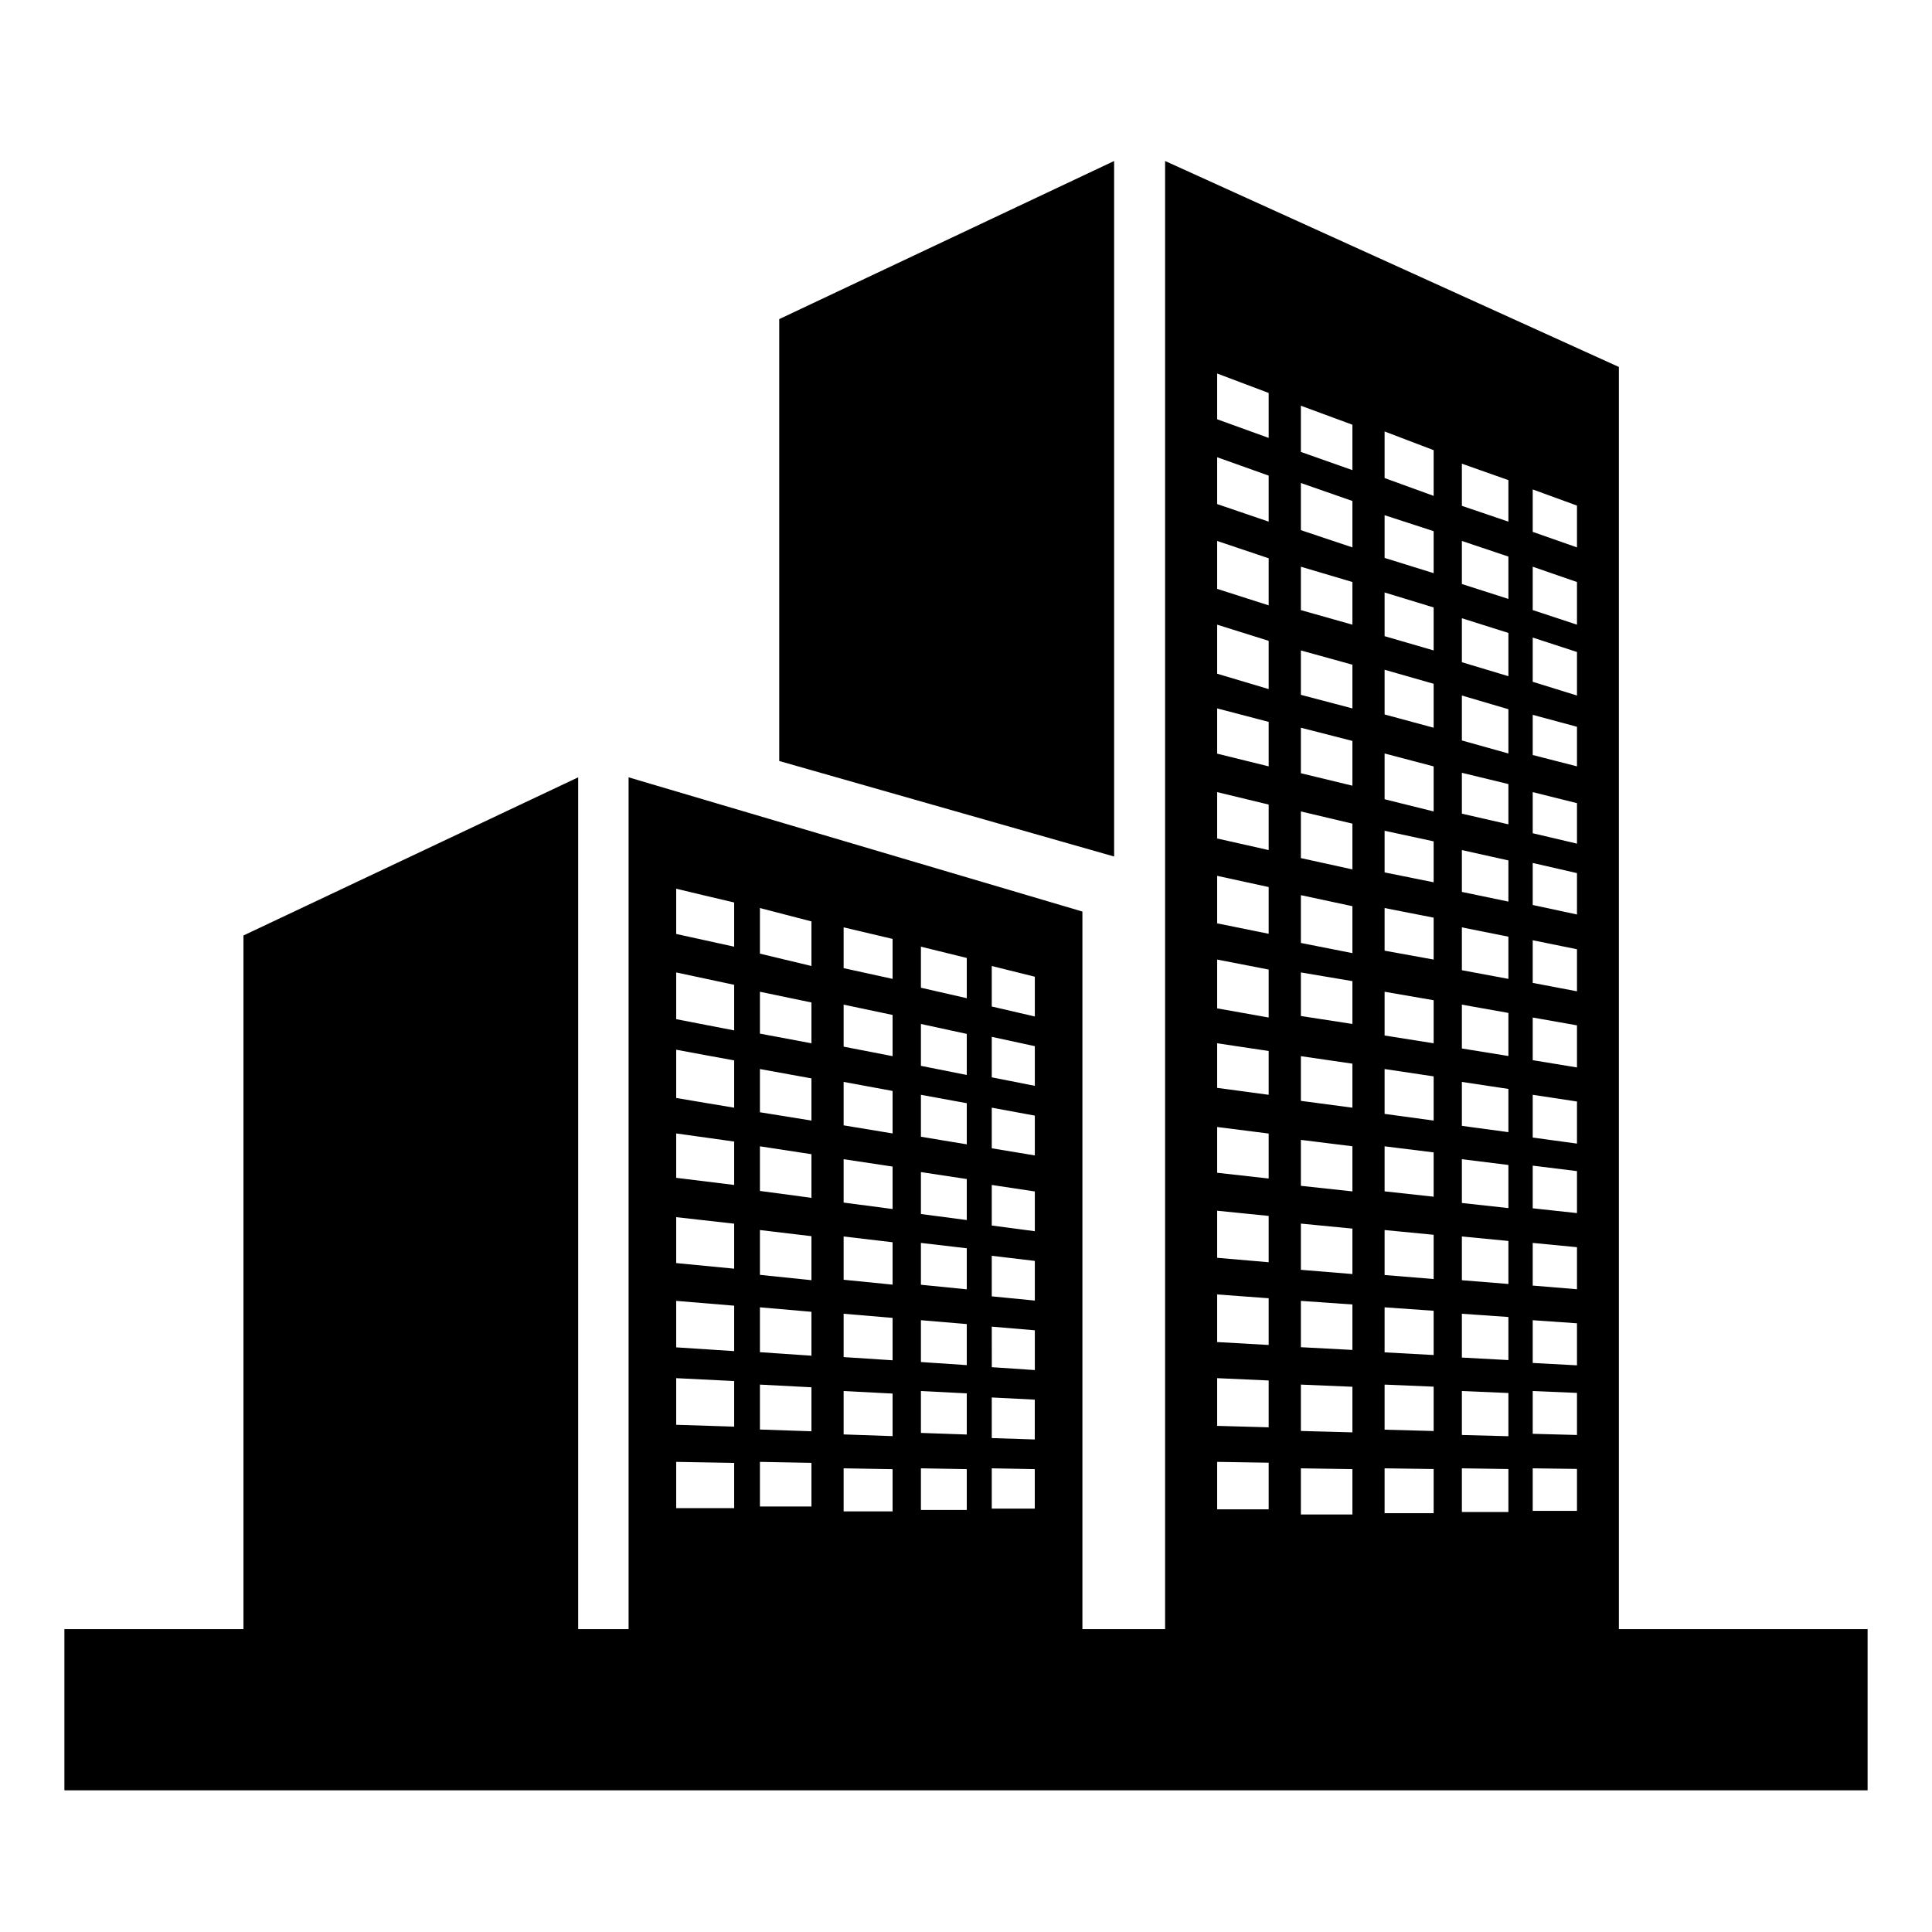
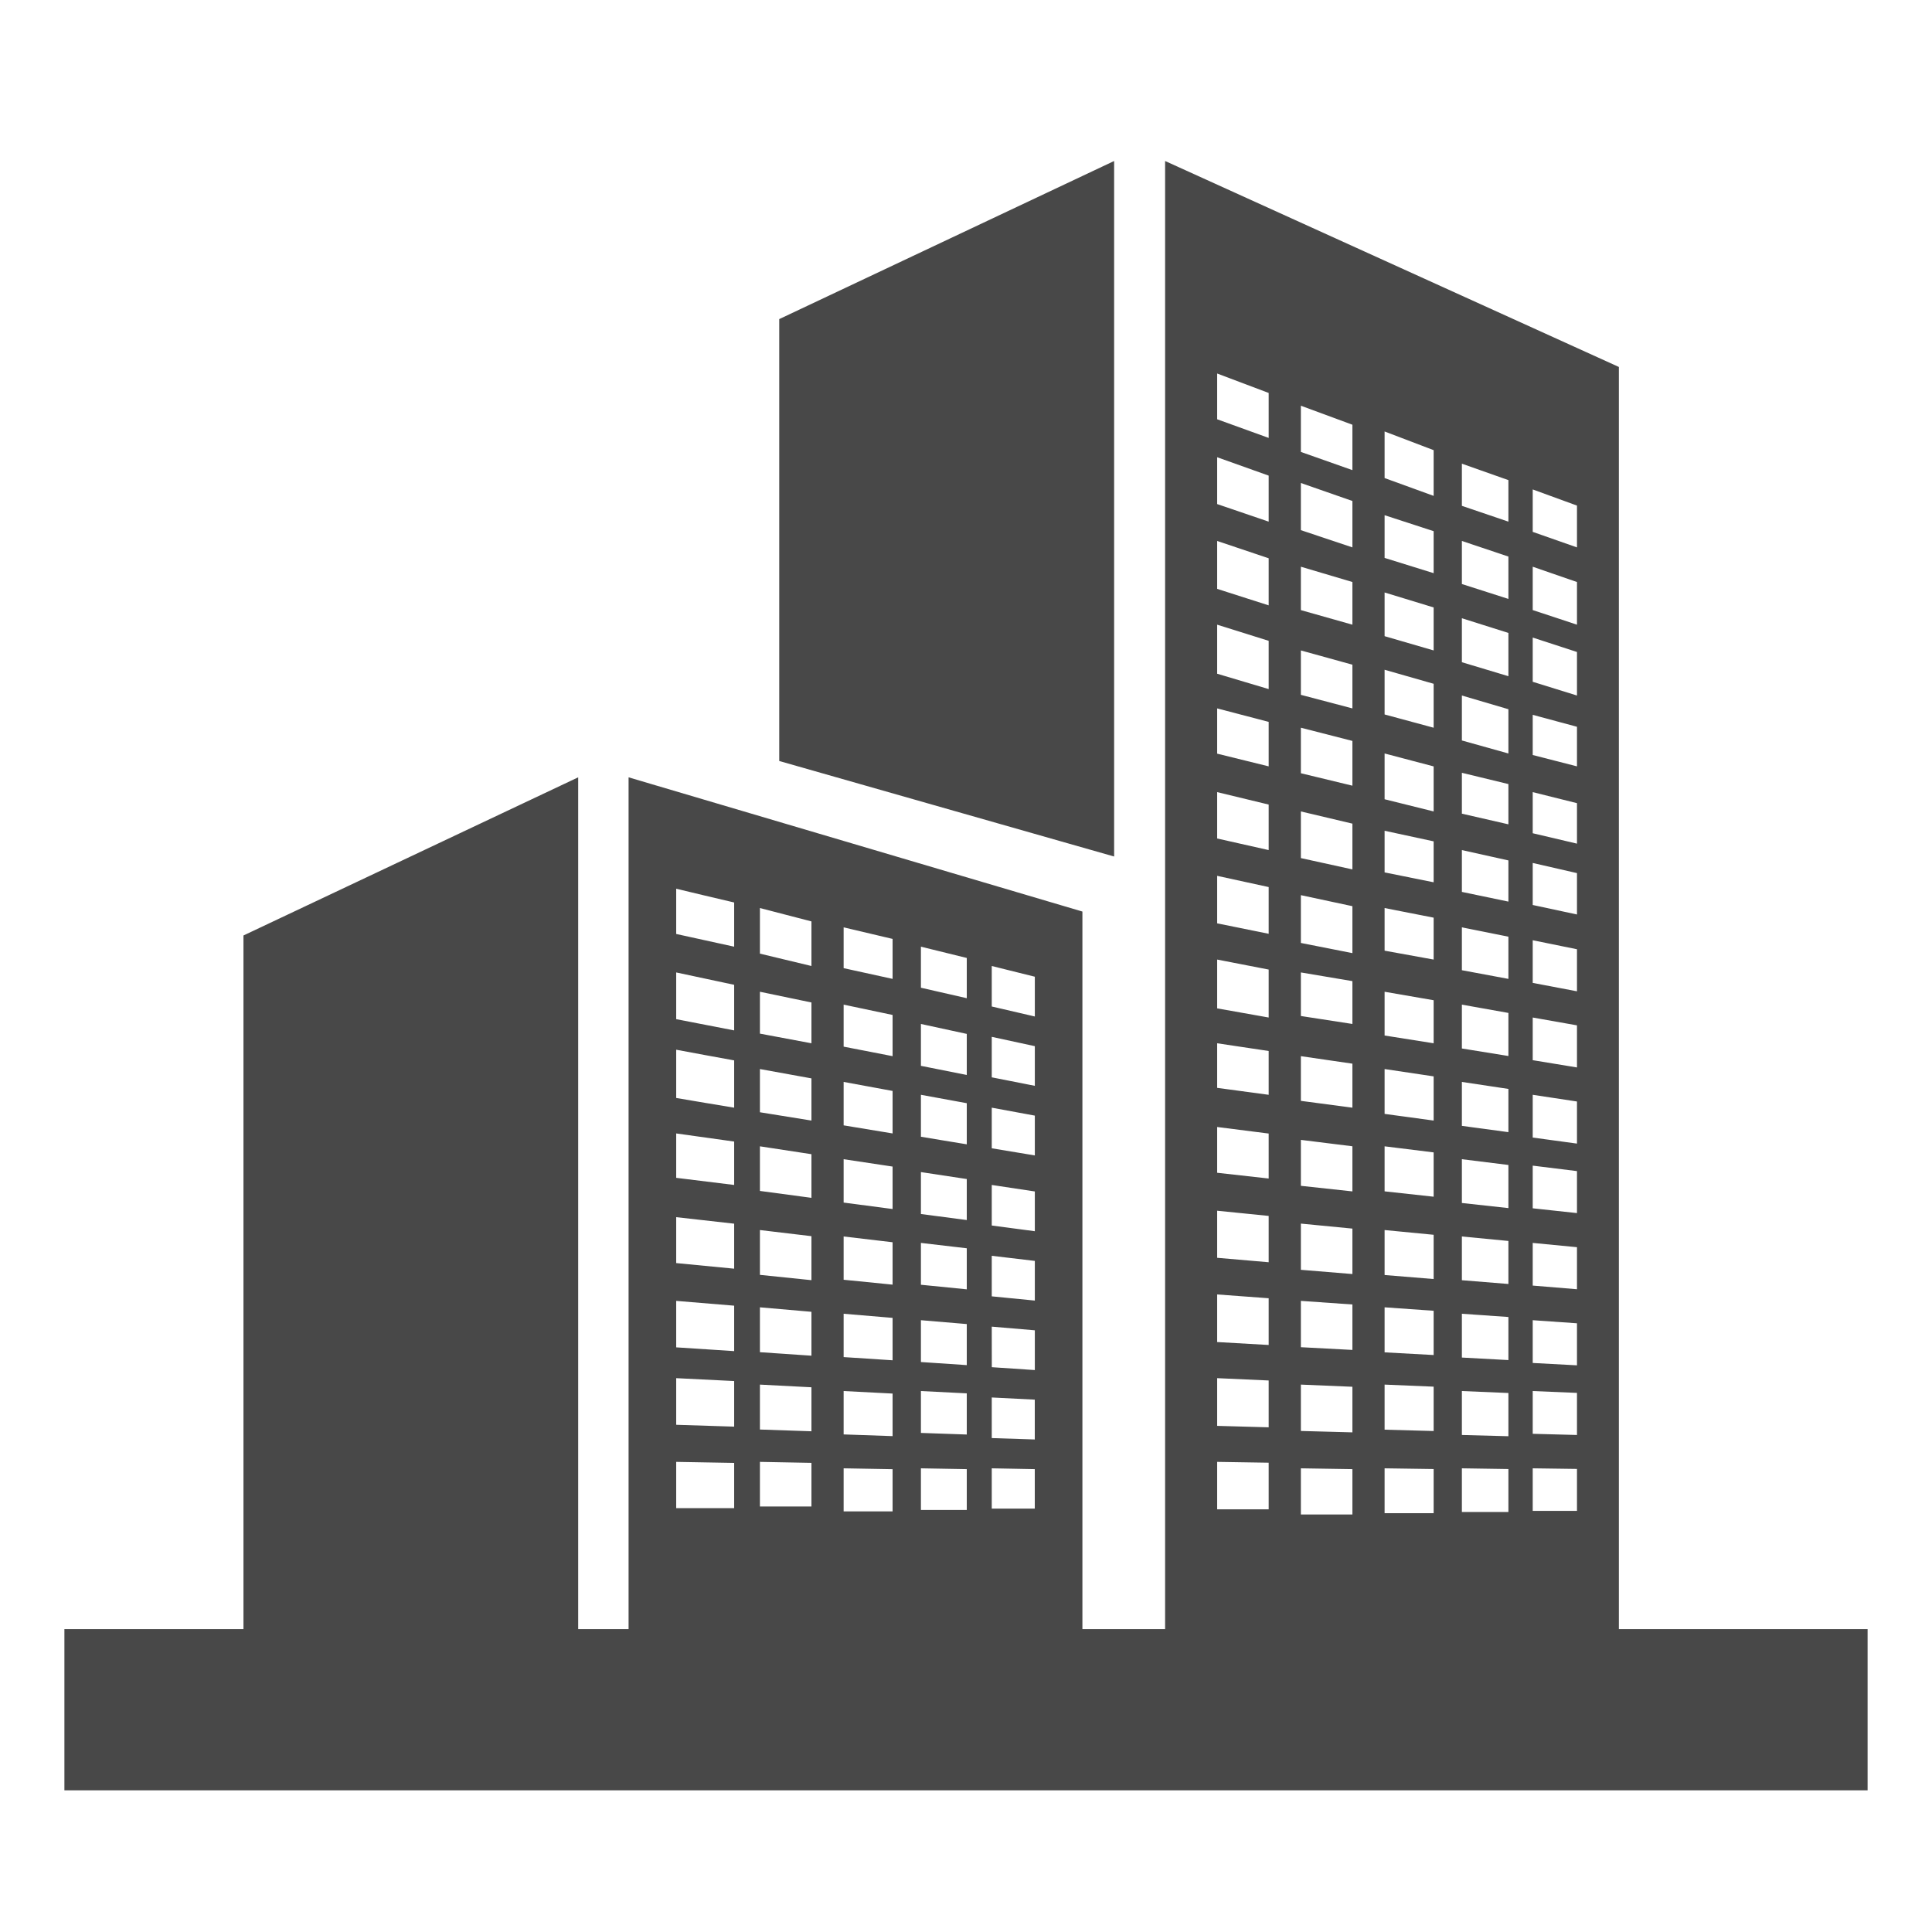
<svg xmlns="http://www.w3.org/2000/svg" width="300px" height="300px" viewBox="0 0 300 300" version="1.1">
  <defs />
  <g id="UI" stroke="none" stroke-width="1" fill="none" fill-rule="evenodd">
-     <g id="img_NO-LOGO--stock" fill="#000000">
+     <g id="img_NO-LOGO--stock" fill="#484848">
      <path d="M173,133 L173,25 L121,49.549 L121,118.167 L173,133 Z M227,84 L227,90.687 C229.44,91.466 231.84,92.245 234.224,93 L234.224,86.423 C231.84,85.621 229.44,84.81 227,84 L227,84 Z M215,80 L215,86.632 C217.56,87.429 220.112,88.211 222.616,89 L222.616,82.481 C220.112,81.662 217.56,80.842 215,80 L215,80 Z M202,75 L202,82.322 C204.696,83.22 207.352,84.118 210,85 L210,77.792 C207.352,76.869 204.696,75.939 202,75 L202,75 Z M238,88 L238,94.73 C240.304,95.5 242.592,96.254 244.872,97 L244.872,90.376 C242.592,89.589 240.304,88.803 238,88 L238,88 Z M227,96 L227,102.83 C229.44,103.562 231.84,104.285 234.224,105 L234.224,98.282 C231.84,97.535 229.44,96.771 227,96 L227,96 Z M215,92 L215,98.785 C217.56,99.531 220.112,100.269 222.616,101 L222.616,94.324 C220.112,93.562 217.56,92.777 215,92 L215,92 Z M202,88 L202,94.739 C204.696,95.505 207.352,96.256 210,97 L210,90.374 C207.352,89.593 204.696,88.796 202,88 L202,88 Z M238,99 L238,105.868 C240.304,106.59 242.592,107.295 244.872,108 L244.872,101.24 C242.592,100.501 240.304,99.755 238,99 L238,99 Z M227,108 L227,114.98 C229.44,115.661 231.84,116.335 234.224,117 L234.224,110.127 C231.84,109.429 229.44,108.714 227,108 L227,108 Z M215,104 L215,110.943 C217.56,111.634 220.112,112.325 222.616,113 L222.616,106.177 C220.112,105.454 217.56,104.739 215,104 L215,104 Z M202,101 L202,107.894 C204.696,108.601 207.352,109.308 210,110 L210,103.213 C207.352,102.483 204.696,101.746 202,101 L202,101 Z M238,111 L238,117.237 C240.304,117.825 242.592,118.42 244.872,119 L244.872,112.853 C242.592,112.243 240.304,111.618 238,111 L238,111 Z M227,120 L227,126.346 C229.44,126.898 231.84,127.449 234.224,128 L234.224,121.75 C231.84,121.169 229.44,120.596 227,120 L227,120 Z M215,117 L215,124.107 C217.56,124.749 220.112,125.383 222.616,126 L222.616,119.006 C220.112,118.348 217.56,117.674 215,117 L215,117 Z M202,113 L202,120.068 C204.696,120.728 207.352,121.364 210,122 L210,115.05 C207.352,114.382 204.696,113.691 202,113 L202,113 Z M238,123 L238,129.385 C240.312,129.931 242.592,130.469 244.872,131 L244.872,124.715 C242.592,124.154 240.312,123.585 238,123 L238,123 Z M227,132 L227,138.495 C229.44,139.007 231.848,139.503 234.224,140 L234.224,133.605 C231.84,133.07 229.44,132.543 227,132 L227,132 Z M215,129 L215,135.467 C217.56,135.985 220.112,136.496 222.616,137 L222.616,130.644 C220.112,130.104 217.56,129.548 215,129 L215,129 Z M202,126 L202,133.244 C204.696,133.832 207.352,134.42 210,135 L210,127.893 C207.352,127.265 204.696,126.637 202,126 L202,126 Z M238,134 L238,140.526 C240.312,141.023 242.592,141.511 244.872,142 L244.872,135.576 C242.592,135.048 240.312,134.528 238,134 L238,134 Z M227,144 L227,150.654 C229.44,151.108 231.848,151.562 234.224,152 L234.224,145.448 C231.848,144.978 229.44,144.485 227,144 L227,144 Z M215,141 L215,147.62 C217.56,148.09 220.112,148.553 222.616,149 L222.616,142.494 C220.112,141.993 217.56,141.508 215,141 L215,141 Z M202,139 L202,146.421 C204.696,146.95 207.352,147.488 210,148 L210,140.711 C207.352,140.149 204.696,139.587 202,139 L202,139 Z M238,146 L238,152.624 C240.312,153.064 242.592,153.496 244.872,153.928 L244.872,147.4 C242.592,146.936 240.312,146.464 238,146 L238,146 Z M227,156 L227,162.808 C229.44,163.192 231.848,163.592 234.224,163.976 L234.224,157.288 C231.848,156.856 229.44,156.432 227,156 L227,156 Z M215,154 L215,160.794 C217.56,161.198 220.112,161.595 222.616,162 L222.616,155.315 C220.112,154.879 217.56,154.436 215,154 L215,154 Z M202,151 L202,157.765 C204.696,158.179 207.352,158.593 210,159 L210,152.348 C207.352,151.911 204.696,151.46 202,151 L202,151 Z M238,158 L238,164.624 C240.312,165 242.592,165.376 244.872,165.752 L244.872,159.216 C242.592,158.816 240.312,158.416 238,158 L238,158 Z M227,168 L227,174.824 C229.44,175.152 231.848,175.48 234.224,175.8 L234.224,169.088 C231.848,168.728 229.44,168.368 227,168 L227,168 Z M215,166 L215,172.965 C217.56,173.315 220.112,173.658 222.616,174 L222.616,167.138 C220.112,166.764 217.56,166.39 215,166 L215,166 Z M202,164 L202,170.942 C204.696,171.297 207.352,171.653 210,172 L210,165.166 C207.352,164.78 204.696,164.386 202,164 L202,164 Z M238,170 L238,176.64 C240.312,176.96 242.592,177.272 244.872,177.576 L244.872,171.04 C242.592,170.696 240.312,170.352 238,170 L238,170 Z M227,180 L227,186.8 C229.44,187.064 231.848,187.32 234.224,187.592 L234.224,180.896 C231.848,180.6 229.44,180.304 227,180 L227,180 Z M215,178 L215,184.992 C217.56,185.264 220.112,185.544 222.616,185.824 L222.616,178.944 C220.112,178.632 217.56,178.32 215,178 L215,178 Z M202,177 L202,184.134 C204.696,184.42 207.352,184.714 210,185 L210,177.993 C207.352,177.667 204.696,177.342 202,177 L202,177 Z M238,181 L238,187.624 C240.312,187.872 242.592,188.128 244.872,188.368 L244.872,181.848 C242.592,181.568 240.312,181.28 238,181 L238,181 Z M227,192 L227,198.792 C229.44,199 231.848,199.184 234.224,199.376 L234.224,192.696 C231.848,192.456 229.44,192.224 227,192 L227,192 Z M215,191 L215,197.984 C217.56,198.2 220.112,198.4 222.616,198.608 L222.616,191.736 C220.112,191.496 217.56,191.248 215,191 L215,191 Z M202,190 L202,197.176 C204.696,197.408 207.352,197.616 210,197.832 L210,190.776 C207.352,190.52 204.696,190.264 202,190 L202,190 Z M238,193 L238,199.624 C240.312,199.816 242.592,200 244.872,200.192 L244.872,193.664 C242.592,193.448 240.312,193.232 238,193 L238,193 Z M227,204 L227,210.8 C229.44,210.936 231.848,211.064 234.224,211.192 L234.224,204.504 C231.848,204.336 229.44,204.168 227,204 L227,204 Z M215,203 L215,209.992 C217.56,210.136 220.112,210.272 222.616,210.408 L222.616,203.536 C220.112,203.36 217.56,203.184 215,203 L215,203 Z M202,202 L202,209.192 C204.696,209.328 207.352,209.48 210,209.616 L210,202.56 C207.352,202.376 204.696,202.192 202,202 L202,202 Z M238,205 L238,211.64 C240.312,211.76 242.592,211.888 244.872,212.008 L244.872,205.48 C242.592,205.32 240.312,205.168 238,205 L238,205 Z M227,216 L227,222.824 C229.44,222.88 231.848,222.944 234.224,223.016 L234.224,216.304 C231.848,216.2 229.44,216.104 227,216 L227,216 Z M215,215 L215,222 C217.56,222.064 220.112,222.136 222.616,222.208 L222.616,215.32 C220.112,215.208 217.56,215.104 215,215 L215,215 Z M202,215 L202,222.2 C204.696,222.272 207.352,222.344 210,222.416 L210,215.336 C207.352,215.232 204.696,215.112 202,215 L202,215 Z M238,216 L238,222.64 C240.312,222.696 242.592,222.76 244.872,222.824 L244.872,216.288 C242.592,216.192 240.312,216.088 238,216 L238,216 Z M227,228 L227,234.784 L234.224,234.784 L234.224,228.112 C231.848,228.072 229.44,228.04 227,228 L227,228 Z M215,228 L215,234.968 L222.616,234.968 L222.616,228.112 C220.112,228.08 217.56,228.04 215,228 L215,228 Z M202,228 L202,235.168 L210,235.168 L210,228.128 C207.352,228.088 204.696,228.048 202,228 L202,228 Z M238,228 L238,234.608 L244.872,234.608 L244.872,228.096 C242.592,228.064 240.312,228.04 238,228 L238,228 Z M189,227 L189,234.368 L197,234.368 L197,227.128 C194.363,227.088 191.689,227.048 189,227 L189,227 Z M189,214 L189,221.408 C191.689,221.488 194.371,221.56 197,221.632 L197,214.36 C194.371,214.24 191.689,214.12 189,214 L189,214 Z M189,201 L189,208.392 C191.689,208.536 194.371,208.696 197,208.848 L197,201.592 C194.371,201.4 191.689,201.2 189,201 L189,201 Z M189,188 L189,195.311 C191.689,195.541 194.371,195.77 197,196 L197,188.808 C194.371,188.547 191.689,188.269 189,188 L189,188 Z M189,175 L189,182.107 C191.689,182.407 194.371,182.707 197,183 L197,176.016 C194.371,175.678 191.697,175.339 189,175 L189,175 Z M189,162 L189,168.922 C191.697,169.282 194.371,169.648 197,170 L197,163.197 C194.371,162.801 191.697,162.404 189,162 L189,162 Z M189,149 L189,156.579 C191.697,157.056 194.371,157.54 197,158 L197,150.552 C194.371,150.043 191.697,149.517 189,149 L189,149 Z M189,136 L189,143.377 C191.697,143.921 194.371,144.456 197,145 L197,137.742 C194.371,137.167 191.697,136.583 189,136 L189,136 Z M189,123 L189,130.2 C191.697,130.808 194.371,131.408 197,132 L197,124.932 C194.371,124.294 191.697,123.655 189,123 L189,123 Z M189,110 L189,117.027 C191.697,117.687 194.371,118.347 197,119 L197,112.094 C194.371,111.404 191.697,110.713 189,110 L189,110 Z M189,97 L189,104.616 C191.697,105.416 194.371,106.216 197,107 L197,99.508 C194.371,98.683 191.697,97.842 189,97 L189,97 Z M189,84 L189,91.44 C191.697,92.301 194.371,93.147 197,94 L197,86.689 C194.371,85.804 191.697,84.91 189,84 L189,84 Z M227,72 L227,78.547 C229.44,79.375 231.84,80.187 234.224,81 L234.224,74.553 C231.84,73.702 229.44,72.859 227,72 L227,72 Z M215,67 L215,74.232 C217.56,75.171 220.112,76.094 222.616,77 L222.616,69.9 C220.112,68.944 217.56,67.972 215,67 L215,67 Z M202,63 L202,70.176 C204.696,71.123 207.352,72.061 210,73 L210,65.951 C207.352,64.973 204.696,63.994 202,63 L202,63 Z M238,76 L238,82.589 C240.304,83.393 242.592,84.196 244.872,85 L244.872,78.507 C242.592,77.679 240.304,76.836 238,76 L238,76 Z M189,58 L189,65.105 C191.697,66.083 194.363,67.045 197,68 L197,61.018 C194.363,60.017 191.697,59.016 189,58 L189,58 Z M131,144 L131,150.335 C133.568,150.893 136.104,151.443 138.6,152 L138.6,145.793 C136.104,145.205 133.568,144.61 131,144 L131,144 Z M118,141 L118,148.08 C120.706,148.731 123.365,149.373 126,150 L126,143.075 C123.365,142.4 120.706,141.7 118,141 L118,141 Z M154,150 L154,156.288 C156.248,156.816 158.48,157.32 160.688,157.84 L160.688,151.664 C158.48,151.112 156.248,150.56 154,150 L154,150 Z M143,159 L143,165.504 C145.408,165.984 147.768,166.448 150.12,166.92 L150.12,160.544 C147.768,160.04 145.408,159.52 143,159 L143,159 Z M131,156 L131,162.523 C133.568,163.028 136.104,163.51 138.6,164 L138.6,157.602 C136.104,157.065 133.568,156.529 131,156 L131,156 Z M118,154 L118,160.501 C120.706,161.016 123.365,161.508 126,162 L126,155.663 C123.365,155.118 120.706,154.559 118,154 L118,154 Z M154,161 L154,167.288 C156.248,167.728 158.48,168.184 160.688,168.608 L160.688,162.448 C158.48,161.968 156.248,161.488 154,161 L154,161 Z M143,170 L143,176.512 C145.408,176.912 147.768,177.312 150.12,177.688 L150.12,171.304 C147.768,170.872 145.408,170.432 143,170 L143,170 Z M131,168 L131,174.744 C133.568,175.168 136.104,175.584 138.6,176 L138.6,169.4 C136.104,168.944 133.568,168.472 131,168 L131,168 Z M118,166 L118,172.71 C120.706,173.148 123.365,173.578 126,174 L126,167.451 C123.365,166.967 120.706,166.491 118,166 L118,166 Z M154,172 L154,178.304 C156.248,178.672 158.48,179.048 160.688,179.416 L160.688,173.232 C158.48,172.824 156.248,172.416 154,172 L154,172 Z M143,182 L143,188.512 C145.416,188.824 147.768,189.136 150.12,189.448 L150.12,183.08 C147.768,182.728 145.416,182.368 143,182 L143,182 Z M131,180 L131,186.736 C133.568,187.064 136.104,187.408 138.6,187.736 L138.6,181.144 C136.104,180.768 133.568,180.392 131,180 L131,180 Z M118,178 L118,184.928 C120.706,185.285 123.365,185.643 126,186 L126,179.223 C123.365,178.826 120.706,178.421 118,178 L118,178 Z M154,184 L154,190.296 C156.248,190.584 158.48,190.888 160.688,191.184 L160.688,185.008 C158.48,184.68 156.248,184.344 154,184 L154,184 Z M143,193 L143,199.496 C145.416,199.736 147.768,199.976 150.12,200.208 L150.12,193.832 C147.768,193.552 145.416,193.272 143,193 L143,193 Z M131,192 L131,198.72 C133.568,198.976 136.104,199.24 138.6,199.48 L138.6,192.896 C136.104,192.608 133.568,192.312 131,192 L131,192 Z M118,191 L118,197.96 C120.706,198.232 123.365,198.512 126,198.784 L126,191.952 C123.365,191.648 120.706,191.32 118,191 L118,191 Z M154,195 L154,201.296 C156.248,201.52 158.48,201.744 160.688,201.952 L160.688,195.792 C158.48,195.528 156.248,195.264 154,195 L154,195 Z M143,205 L143,211.496 C145.416,211.656 147.768,211.816 150.12,211.976 L150.12,205.6 C147.768,205.4 145.416,205.2 143,205 L143,205 Z M131,204 L131,210.728 C133.568,210.896 136.104,211.064 138.6,211.224 L138.6,204.64 C136.104,204.432 133.568,204.208 131,204 L131,204 Z M118,203 L118,209.968 C120.706,210.16 123.365,210.328 126,210.512 L126,203.696 C123.365,203.472 120.706,203.24 118,203 L118,203 Z M154,206 C154,208.096 154.008,210.2 154.008,212.296 C156.248,212.448 158.48,212.584 160.688,212.744 L160.688,206.568 C158.48,206.384 156.248,206.192 154,206 L154,206 Z M143,216 L143,222.504 C145.416,222.592 147.768,222.664 150.12,222.752 L150.12,216.36 C147.768,216.24 145.416,216.112 143,216 L143,216 Z M131,216 L131,222.736 C133.568,222.824 136.104,222.912 138.6,223 L138.6,216.392 C136.104,216.264 133.568,216.128 131,216 L131,216 Z M118,215 L118,221.976 C120.706,222.072 123.365,222.16 126,222.248 L126,215.416 C123.365,215.28 120.706,215.144 118,215 L118,215 Z M154,217 L154,223.304 C156.24,223.384 158.472,223.456 160.68,223.52 L160.68,217.336 C158.472,217.224 156.24,217.112 154,217 L154,217 Z M143,228 L143,234.464 L150.12,234.464 L150.12,228.128 C147.768,228.088 145.416,228.04 143,228 L143,228 Z M131,228 L131,234.688 L138.6,234.688 L138.6,228.136 C136.104,228.096 133.568,228.048 131,228 L131,228 Z M118,227 L118,233.928 L126,233.928 L126,227.152 C123.367,227.104 120.711,227.056 118,227 L118,227 Z M154,228 L154,234.256 L160.68,234.256 L160.68,228.128 C158.472,228.088 156.24,228.04 154,228 L154,228 Z M105,227 L105,234.184 L114,234.184 L114,227.16 C111.038,227.104 108.027,227.064 105,227 L105,227 Z M105,214 L105,221.24 C108.027,221.336 111.038,221.432 114,221.528 L114,214.448 C111.038,214.304 108.027,214.144 105,214 L105,214 Z M105,202 L105,209.216 C108.027,209.424 111.038,209.608 114,209.8 L114,202.744 C111.038,202.488 108.027,202.248 105,202 L105,202 Z M105,189 L105,196.13 C108.027,196.423 111.038,196.715 114,197 L114,190.012 C111.038,189.672 108.027,189.34 105,189 L105,189 Z M105,176 L105,182.893 C108.027,183.267 111.038,183.641 114,184 L114,177.26 C111.038,176.84 108.036,176.427 105,176 L105,176 Z M105,163 L105,170.492 C108.036,171.006 111.038,171.519 114,172 L114,164.657 C111.038,164.119 108.036,163.572 105,163 L105,163 Z M105,151 L105,158.256 C108.036,158.843 111.038,159.429 114,160 L114,152.921 C111.038,152.278 108.036,151.643 105,151 L105,151 Z M105,138 L105,145.026 C108.036,145.702 111.038,146.355 114,147 L114,140.137 C111.038,139.446 108.036,138.731 105,138 L105,138 Z M143,147 L143,153.373 C145.408,153.931 147.768,154.473 150.12,155 L150.12,148.752 C147.768,148.163 145.408,147.589 143,147 L143,147 Z M189,71 L189,78.272 C191.697,79.2 194.371,80.104 197,81 L197,73.854 C194.371,72.918 191.697,71.959 189,71 L189,71 Z M10,252.971 L37.804,252.971 L37.804,145.26 L89.78,120.702 L89.78,252.971 L97.606,252.971 L97.606,120.702 L168.076,141.545 L168.076,252.971 L180.916,252.971 L180.916,25 L251.379,56.982 L251.379,252.971 L290,252.971 L290,278 L10,278 L10,252.971 Z" id="Fill-1" />
    </g>
  </g>
</svg>
